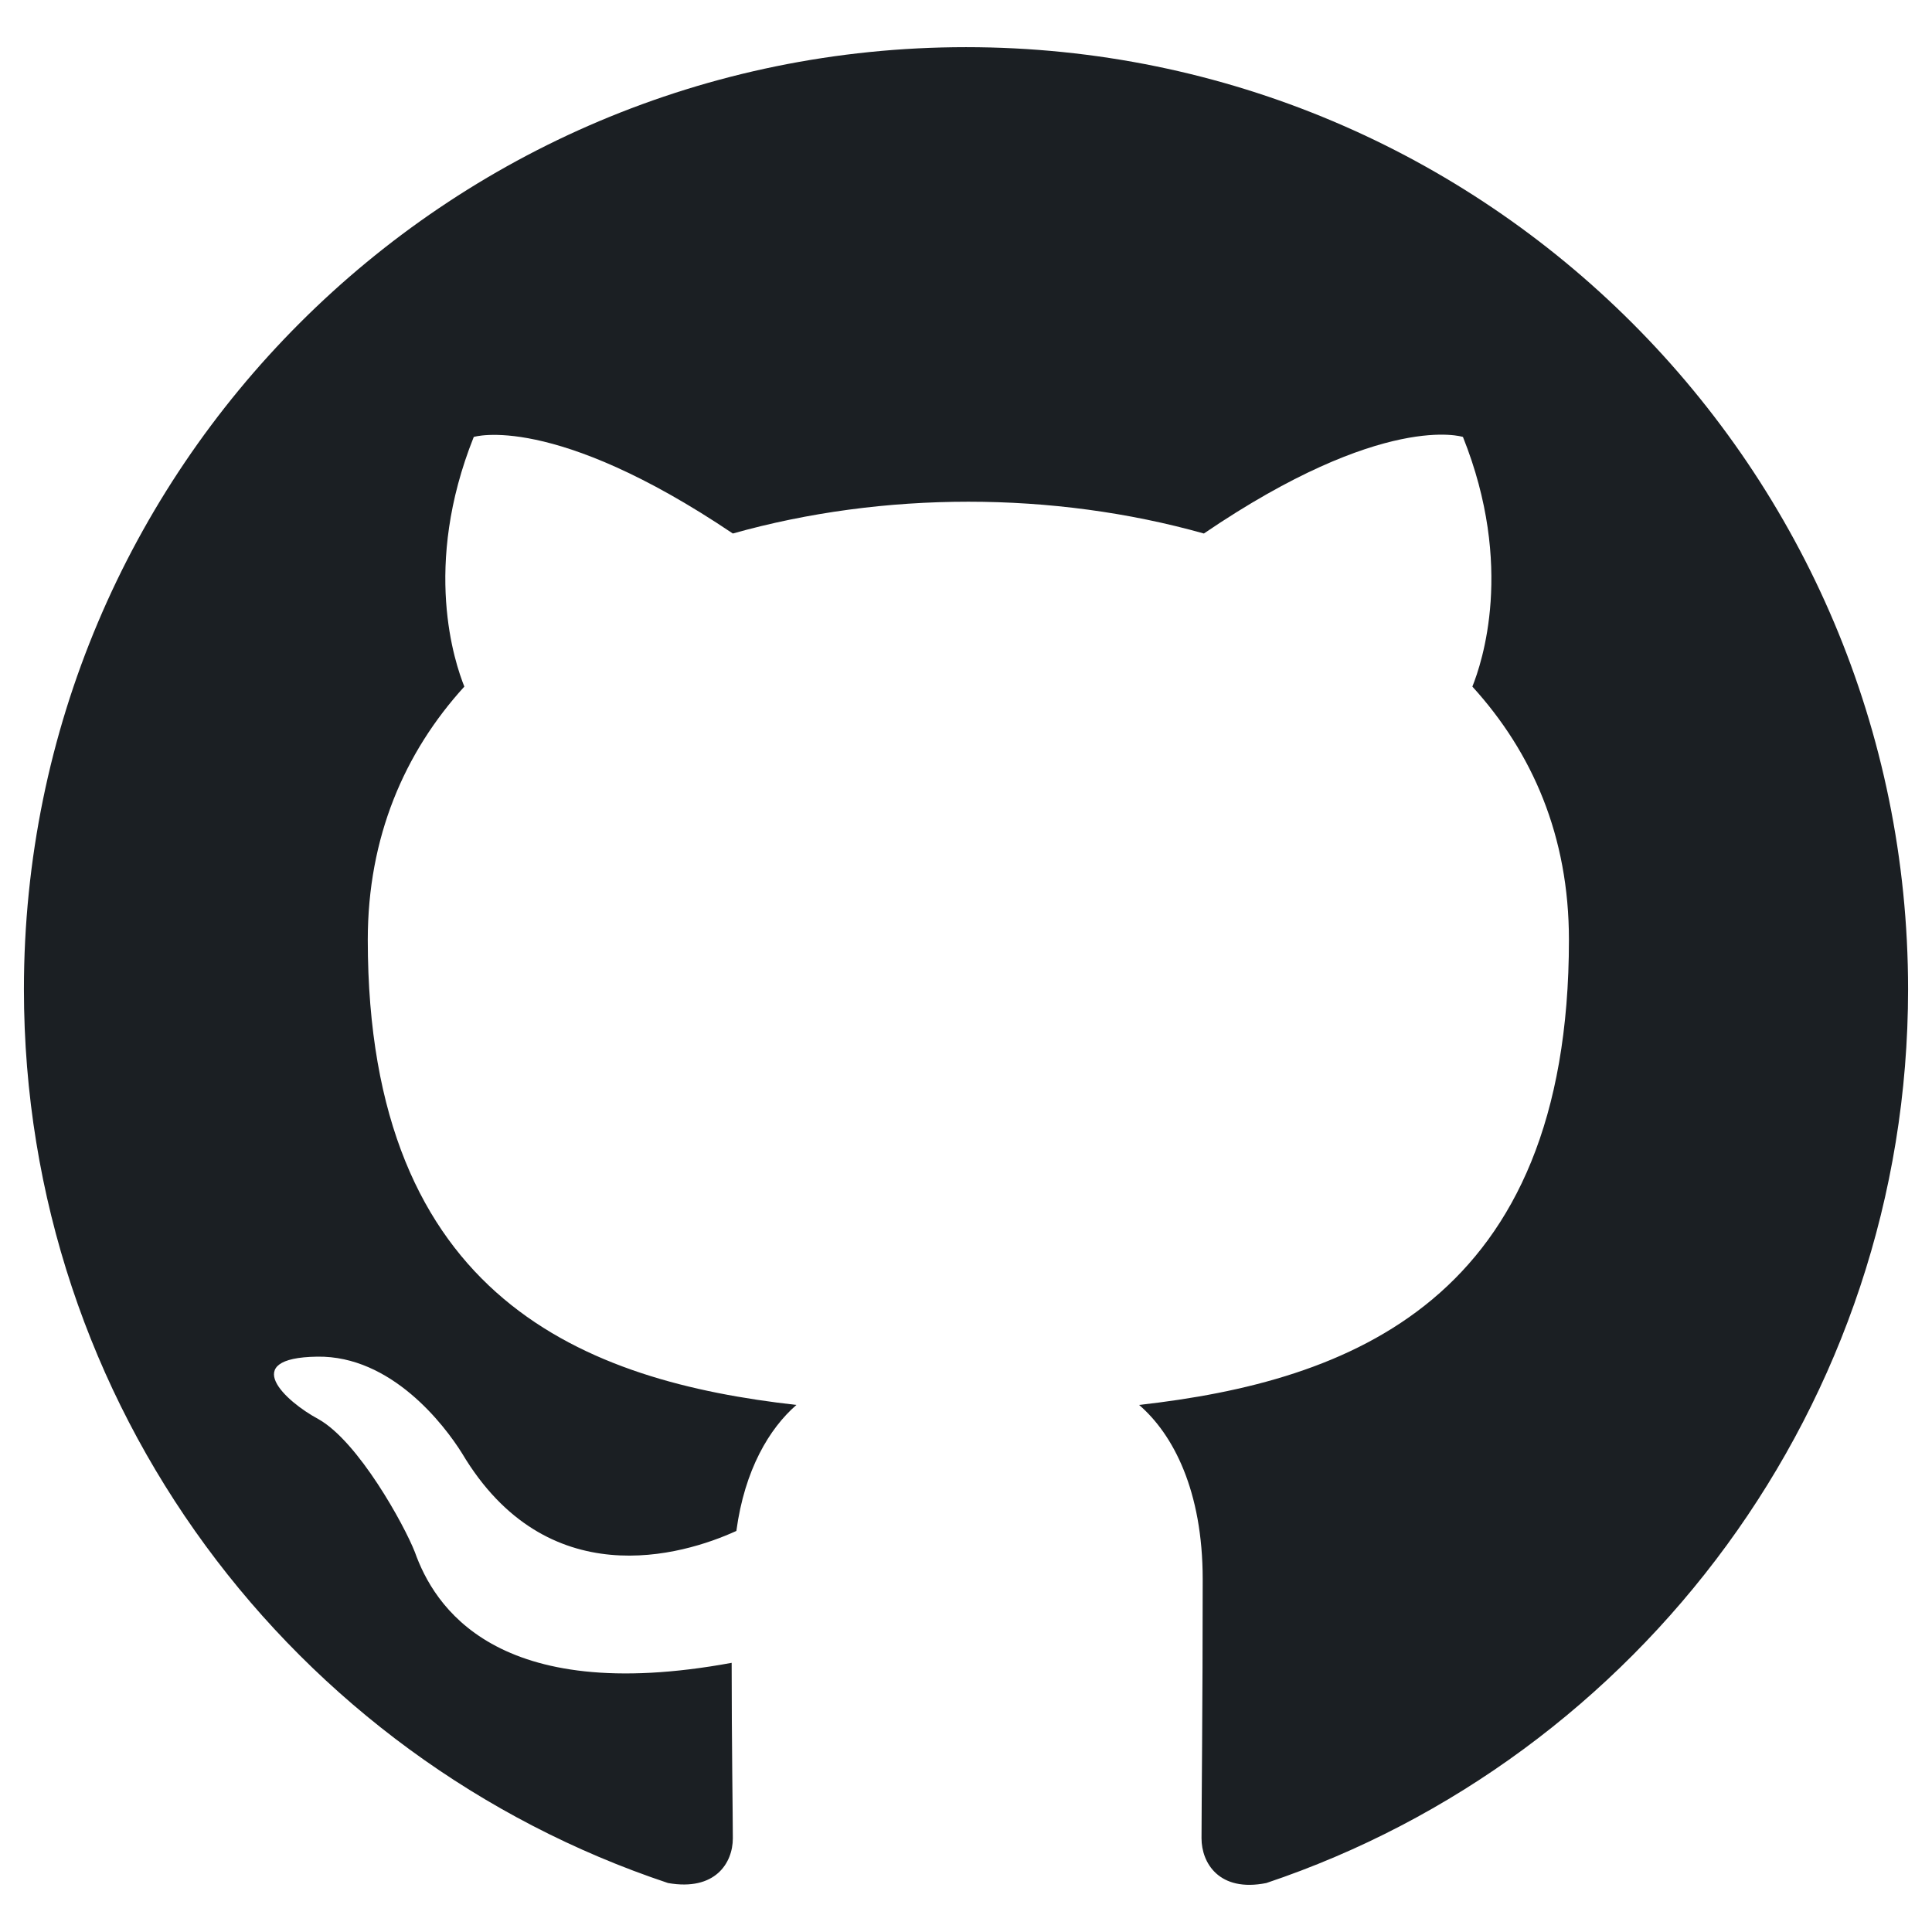
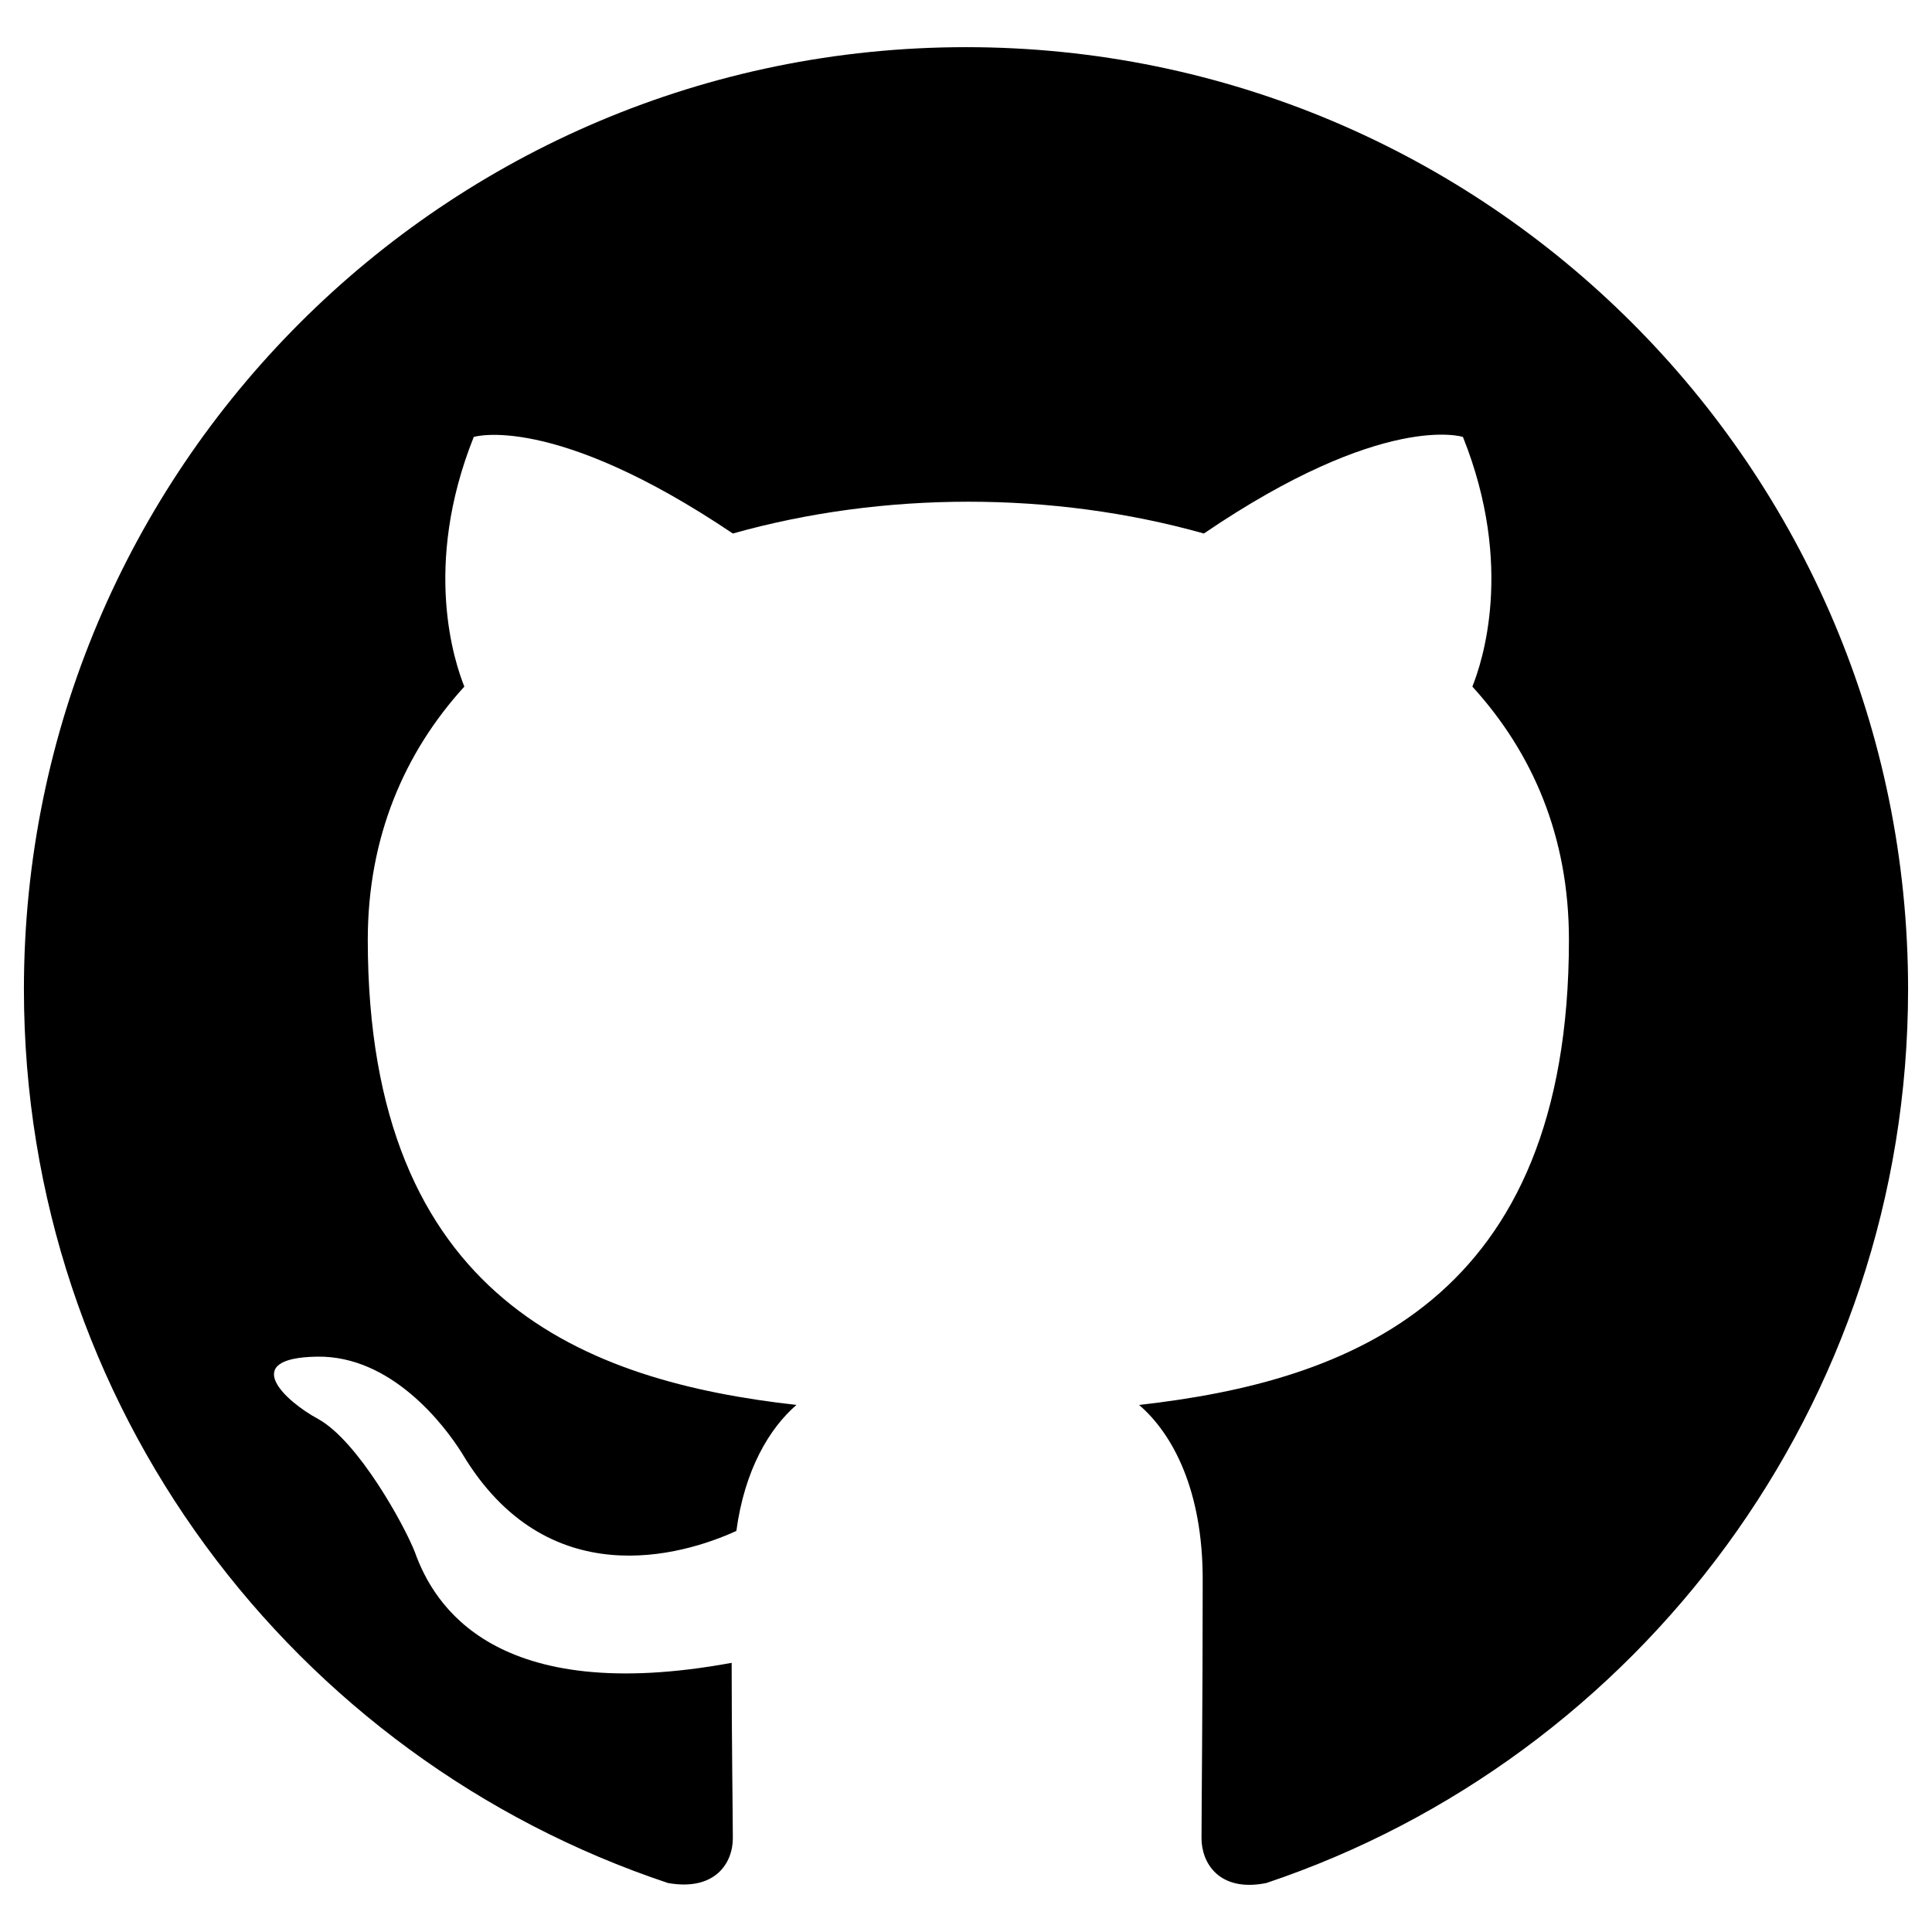
<svg xmlns="http://www.w3.org/2000/svg" width="300" height="300" viewBox="0 0 1050 1050" version="1.1" id="svg4" style="fill:none">
  <defs id="defs8" />
-   <path d="m 525,25.631 c -282.88,0 -512,229.12 -512,512 0,226.56 146.56,417.92 350.08,485.76 25.6,4.48 35.2,-10.88 35.2,-24.32 0,-12.16 -0.64,-52.48 -0.64,-95.36 -128.64,23.68 -161.92,-31.36 -172.16,-60.16 -5.76,-14.72 -30.72,-60.16 -52.48,-72.32 -17.92,-9.6 -43.52,-33.28 -0.64,-33.92 40.32,-0.64 69.12,37.12 78.72,52.48 46.08,77.44 119.68,55.68 149.12,42.24 4.48,-33.28 17.92,-55.68 32.64,-68.48 -113.92,-12.8 -232.96,-56.96 -232.96,-252.8 0,-55.68 19.84,-101.76 52.48,-137.6 -5.12,-12.8 -23.04,-65.28 5.12,-135.68 0,0 42.88,-13.44 140.8,52.48 40.96,-11.52 84.48,-17.28 128,-17.28 43.52,0 87.04,5.76 128,17.28 97.92,-66.56 140.8,-52.48 140.8,-52.48 28.16,70.4 10.24,122.88 5.12,135.68 32.64,35.84 52.48,81.28 52.48,137.6 0,196.48 -119.68,240 -233.6,252.8 18.56,16 34.56,46.72 34.56,94.72 0,68.48 -0.64,123.52 -0.64,140.8 0,13.44 9.6,29.44 35.2,24.32 C 890.44,955.551 1037,763.551 1037,537.631 1037,254.751 807.88,25.631 525,25.631 Z" id="path2" style="clip-rule:evenodd;fill:#1b1f23;fill-rule:evenodd;stroke-width:64" />
+   <path d="m 525,25.631 c -282.88,0 -512,229.12 -512,512 0,226.56 146.56,417.92 350.08,485.76 25.6,4.48 35.2,-10.88 35.2,-24.32 0,-12.16 -0.64,-52.48 -0.64,-95.36 -128.64,23.68 -161.92,-31.36 -172.16,-60.16 -5.76,-14.72 -30.72,-60.16 -52.48,-72.32 -17.92,-9.6 -43.52,-33.28 -0.64,-33.92 40.32,-0.64 69.12,37.12 78.72,52.48 46.08,77.44 119.68,55.68 149.12,42.24 4.48,-33.28 17.92,-55.68 32.64,-68.48 -113.92,-12.8 -232.96,-56.96 -232.96,-252.8 0,-55.68 19.84,-101.76 52.48,-137.6 -5.12,-12.8 -23.04,-65.28 5.12,-135.68 0,0 42.88,-13.44 140.8,52.48 40.96,-11.52 84.48,-17.28 128,-17.28 43.52,0 87.04,5.76 128,17.28 97.92,-66.56 140.8,-52.48 140.8,-52.48 28.16,70.4 10.24,122.88 5.12,135.68 32.64,35.84 52.48,81.28 52.48,137.6 0,196.48 -119.68,240 -233.6,252.8 18.56,16 34.56,46.72 34.56,94.72 0,68.48 -0.64,123.52 -0.64,140.8 0,13.44 9.6,29.44 35.2,24.32 C 890.44,955.551 1037,763.551 1037,537.631 1037,254.751 807.88,25.631 525,25.631 Z" id="path2" style="clip-rule:evenodd;fill:#000000;fill-rule:evenodd;stroke-width:64;fill-opacity:1" />
</svg>
